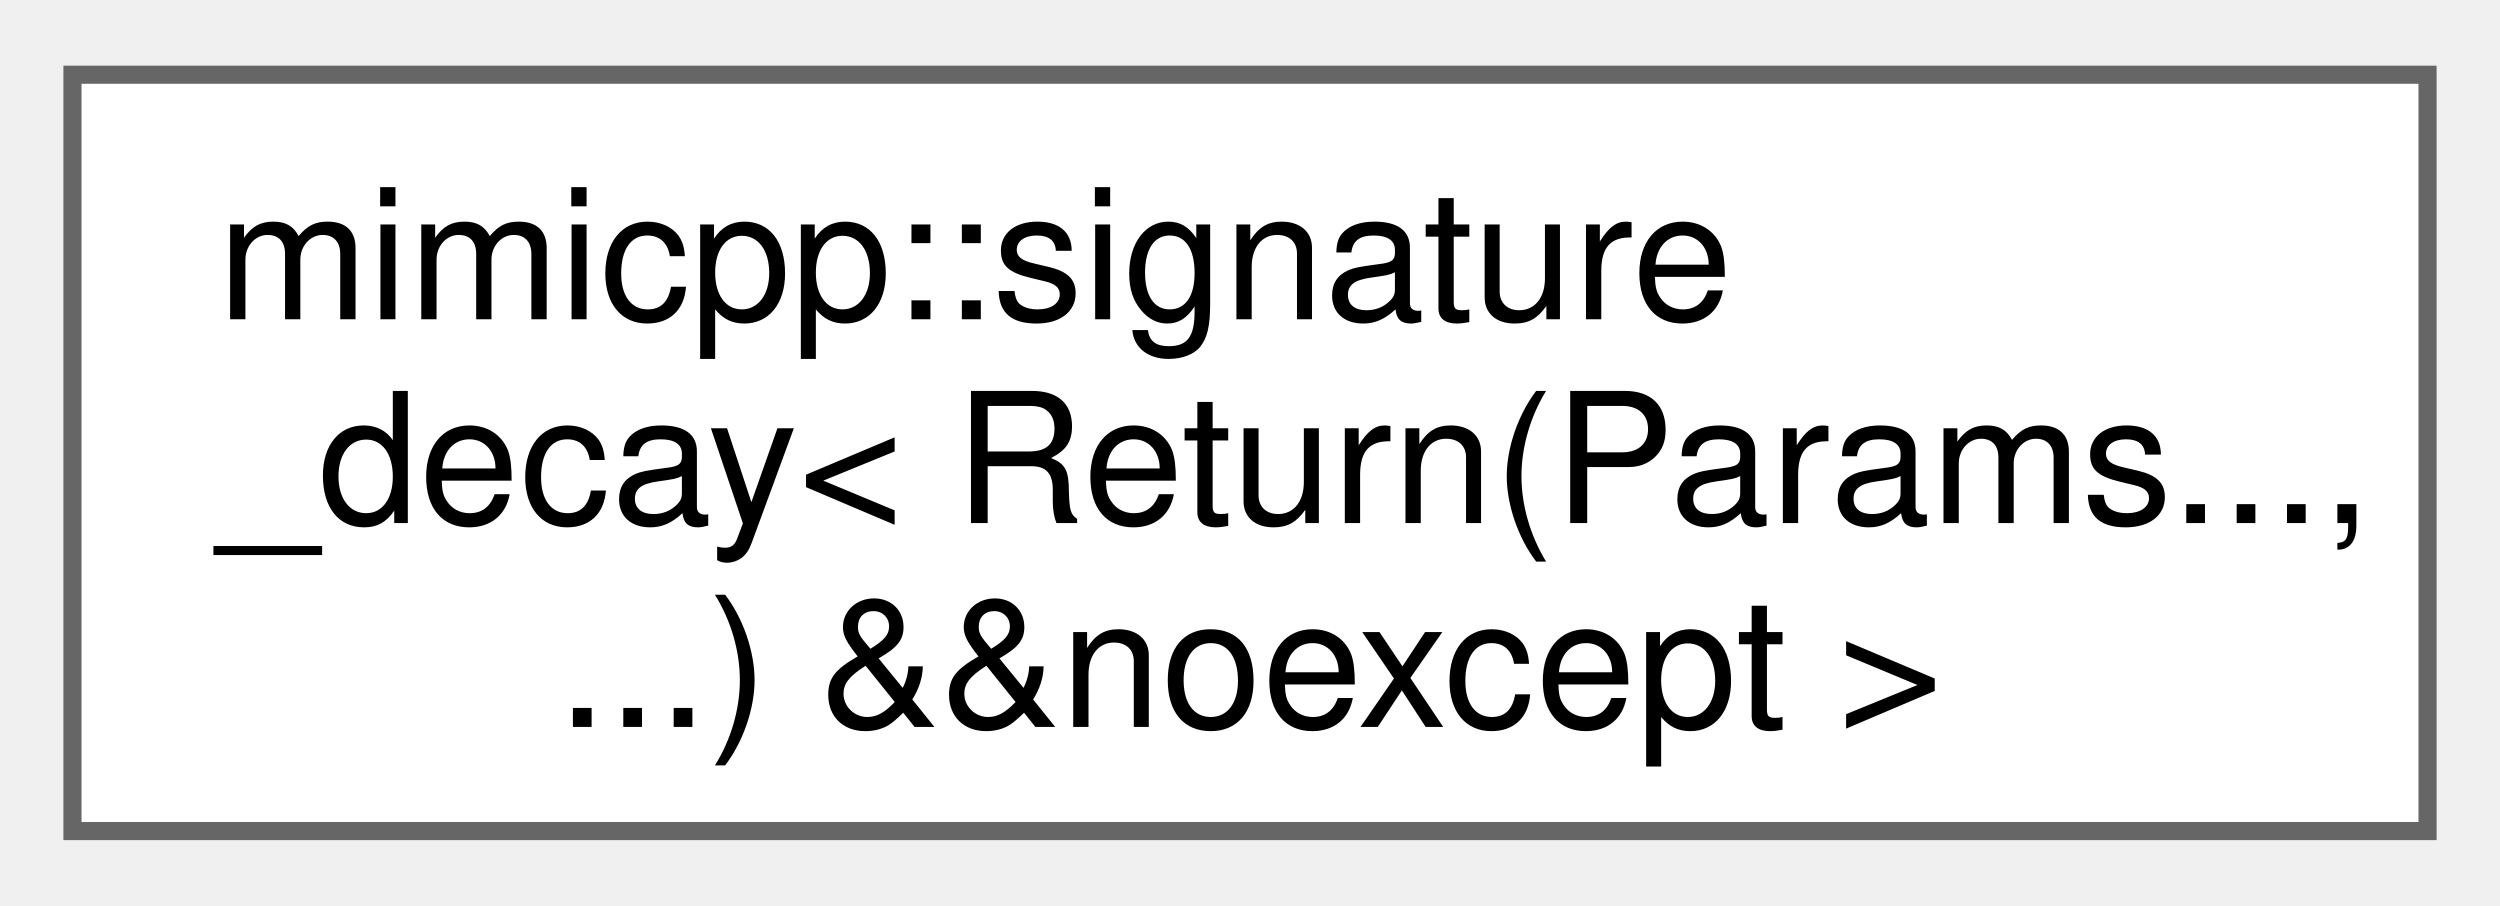
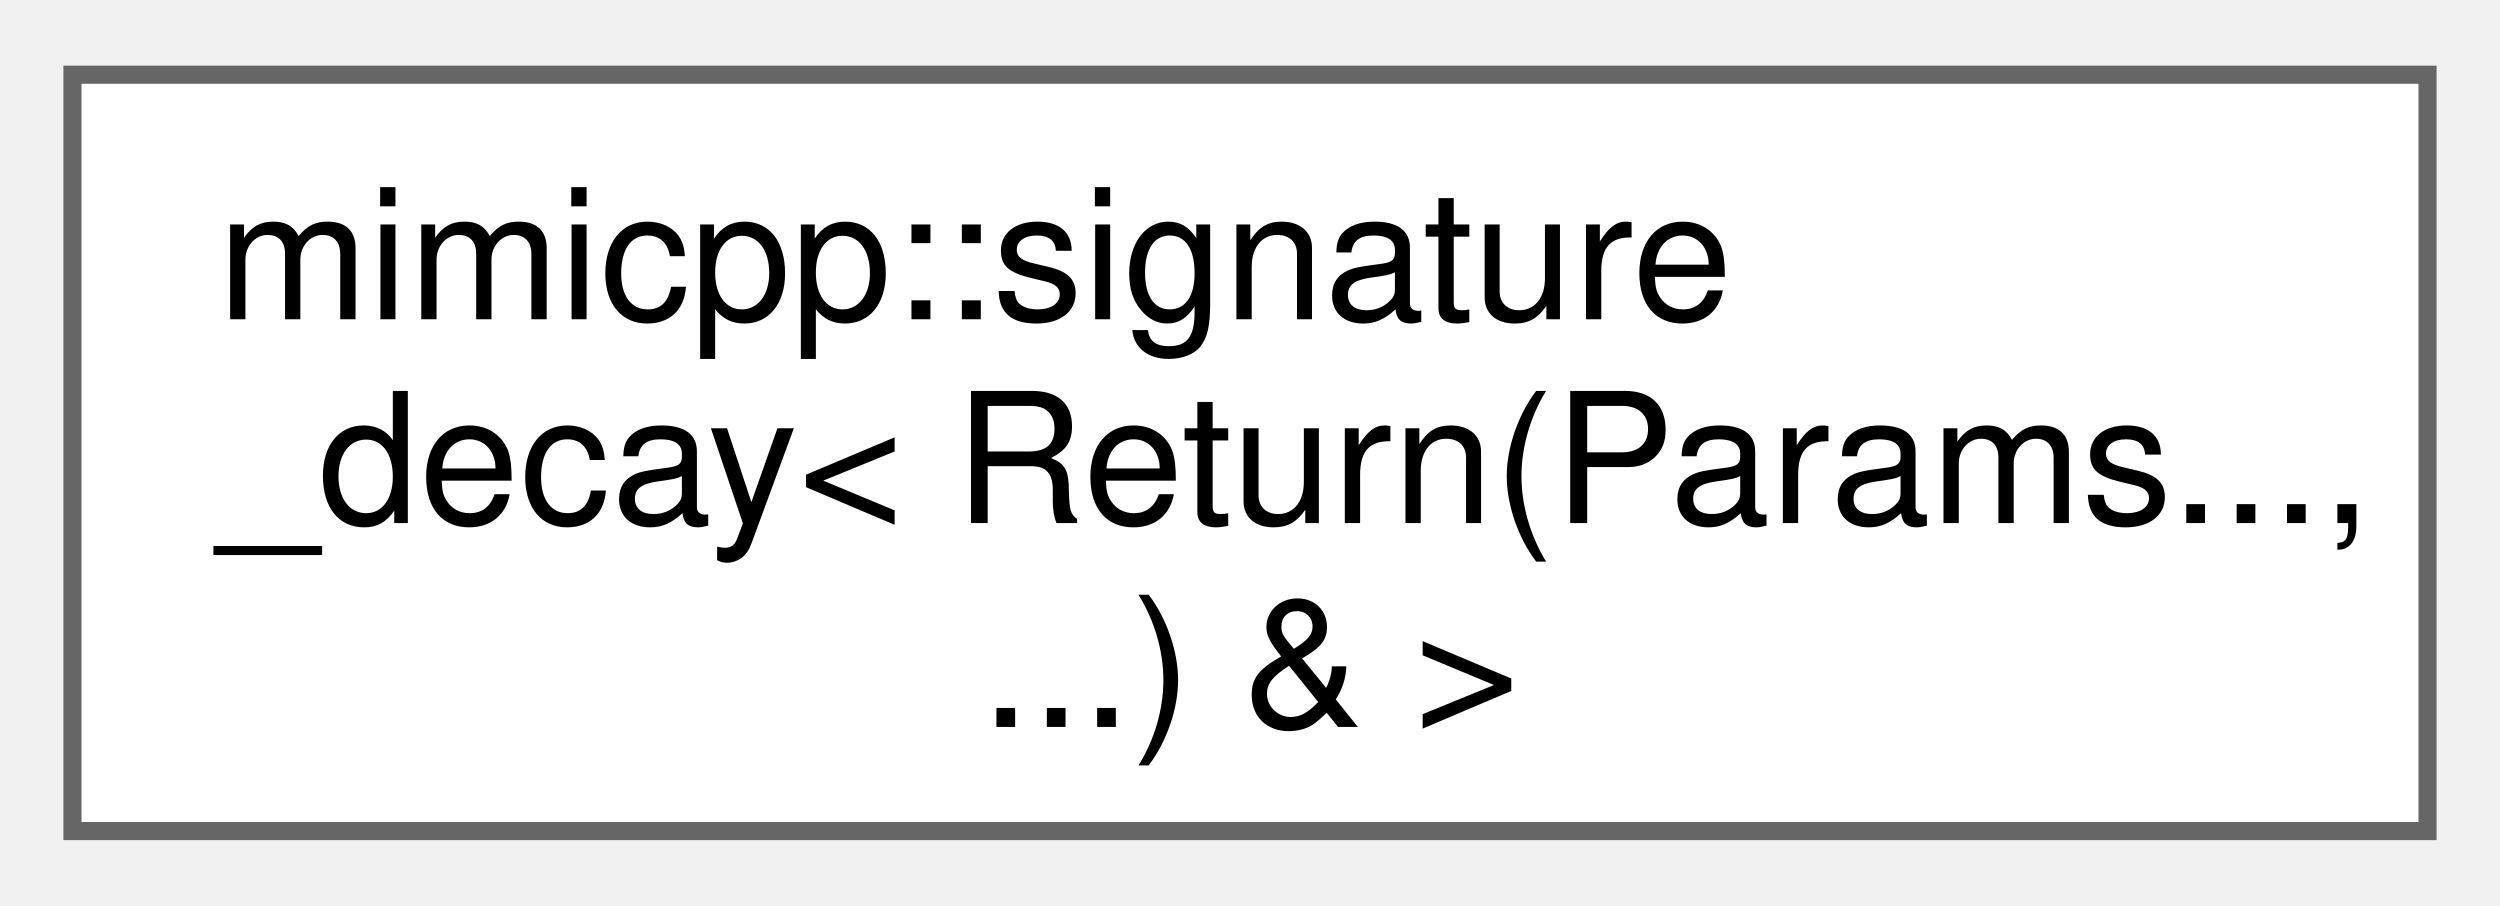
<svg xmlns="http://www.w3.org/2000/svg" xmlns:xlink="http://www.w3.org/1999/xlink" width="138pt" height="50pt" viewBox="0.00 0.00 138.00 49.75">
  <g id="graph0" class="graph" transform="scale(1 1) rotate(0) translate(4 45.75)">
    <g id="Node000000" class="node">
      <g id="a_Node000000">
-         <a xlink:href="df/dff/structmimicpp_1_1signature__decay_3_01_return_07_params_8_8_8_00_8_8_8_08_01_6_6noexcept_01_4.html" target="_top" xlink:title=" ">
+         <a xlink:href="d1/da3/structmimicpp_1_1signature__decay_3_01_return_07_params_8_8_8_00_8_8_8_08_01_6_01_4.html" target="_top" xlink:title=" ">
          <polygon fill="white" stroke="#666666" points="130,-41.75 0,-41.75 0,0 130,0 130,-41.75" />
          <text text-anchor="start" x="8" y="-28.25" font-family="Helvetica,sans-Serif" font-size="10.00">mimicpp::signature</text>
          <text text-anchor="start" x="8" y="-17" font-family="Helvetica,sans-Serif" font-size="10.00">_decay&lt; Return(Params...,</text>
-           <text text-anchor="middle" x="65" y="-5.75" font-family="Helvetica,sans-Serif" font-size="10.00">...) &amp;&amp;noexcept &gt;</text>
+           <text text-anchor="middle" x="65" y="-5.75" font-family="Helvetica,sans-Serif" font-size="10.00">...) &amp; &gt;</text>
        </a>
      </g>
    </g>
  </g>
</svg>
